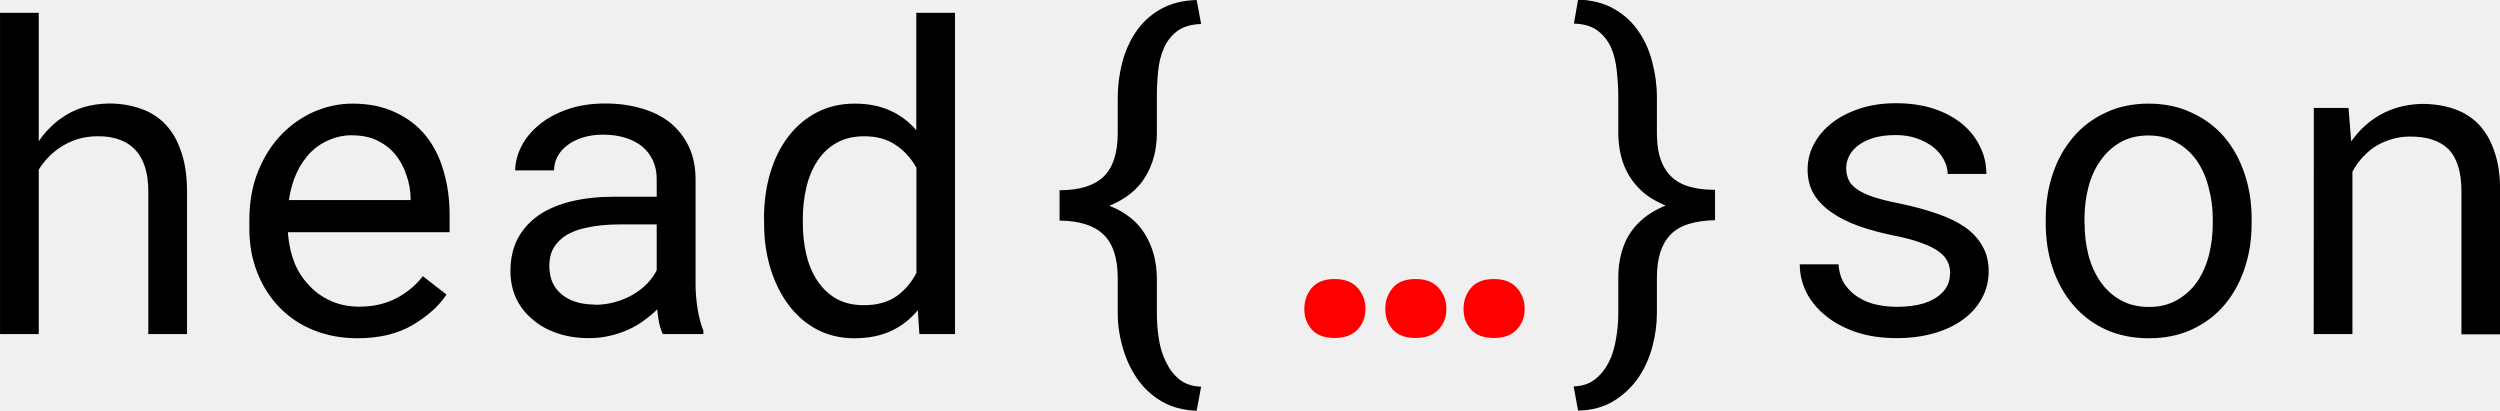
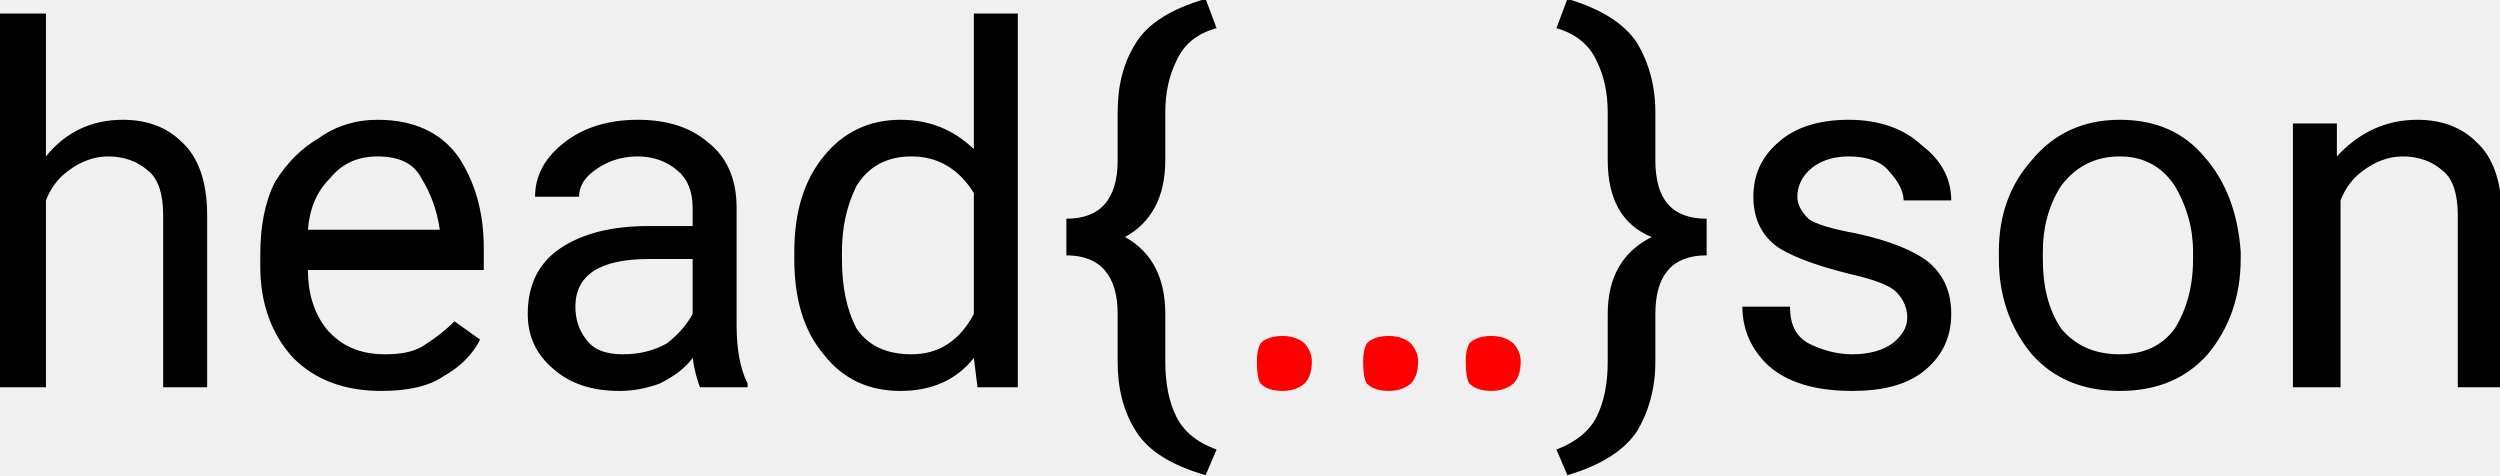
- <svg xmlns="http://www.w3.org/2000/svg" width="18.529mm" height="3.043mm" viewBox="0 0 18.529 3.043" version="1.1" id="svg1">
+ <svg xmlns="http://www.w3.org/2000/svg" width="10.661mm" height="2.029mm" viewBox="0 0 10.661 2.029" version="1.1" id="svg1">
  <defs id="defs1">
-     <style type="text/css">
+     <style type="text/css" id="style1">
      .wordmark { fill: #000000; }
      @media (prefers-color-scheme: dark) {
        .wordmark { fill: #ffffff; }
      }
    </style>
  </defs>
-   <g id="layer1" transform="translate(-62.9858,-133.278)">
+   <g id="layer1" transform="translate(-66.18697,-133.8017)">
    <g id="text1" class="wordmark" style="font-size:3.175px;stroke-width:0.244" aria-label="head{…}son">
-       <path style="font-family:'Roboto Mono';-inkscape-font-specification:'Roboto Mono'" d="m 63.273,134.326 v -0.953 H 62.986 v 2.381 h 0.287 v -1.219 q 0.031,-0.05 0.07,-0.09 0.04,-0.042 0.087,-0.073 0.059,-0.04 0.129,-0.062 0.07,-0.022 0.147,-0.022 0.095,-0.002 0.167,0.026 0.073,0.026 0.121,0.081 0.045,0.05 0.068,0.126 0.023,0.074 0.023,0.174 v 1.059 h 0.287 v -1.056 q 0,-0.169 -0.042,-0.291 -0.04,-0.124 -0.116,-0.205 -0.076,-0.081 -0.184,-0.118 -0.107,-0.039 -0.239,-0.039 -0.101,0.002 -0.191,0.029 -0.088,0.028 -0.163,0.082 -0.047,0.033 -0.088,0.076 -0.042,0.042 -0.076,0.093 z m 2.36,1.459 q 0.245,0 0.411,-0.098 0.167,-0.099 0.251,-0.226 l -0.175,-0.136 q -0.079,0.102 -0.198,0.164 -0.119,0.062 -0.273,0.062 -0.116,0 -0.212,-0.043 -0.096,-0.043 -0.164,-0.119 -0.067,-0.071 -0.105,-0.164 -0.037,-0.093 -0.048,-0.215 v -0.011 h 1.198 v -0.129 q 0,-0.175 -0.045,-0.326 -0.043,-0.15 -0.133,-0.262 -0.09,-0.11 -0.226,-0.172 -0.135,-0.064 -0.316,-0.064 -0.144,0 -0.282,0.059 -0.136,0.059 -0.243,0.169 -0.109,0.112 -0.174,0.273 -0.065,0.16 -0.065,0.363 v 0.065 q 0,0.175 0.059,0.324 0.059,0.149 0.164,0.257 0.105,0.109 0.253,0.169 0.149,0.06 0.326,0.06 z m -0.037,-1.504 q 0.11,0 0.189,0.04 0.081,0.04 0.133,0.105 0.053,0.065 0.082,0.155 0.029,0.088 0.029,0.166 v 0.014 h -0.902 q 0.017,-0.116 0.059,-0.205 0.043,-0.09 0.105,-0.152 0.062,-0.06 0.14,-0.091 0.078,-0.033 0.164,-0.033 z m 2.304,1.473 h 0.299 v -0.025 q -0.028,-0.07 -0.043,-0.163 -0.015,-0.095 -0.015,-0.178 v -0.78 q 0,-0.141 -0.051,-0.246 -0.051,-0.105 -0.14,-0.177 -0.09,-0.07 -0.212,-0.104 -0.122,-0.036 -0.265,-0.036 -0.157,0 -0.281,0.043 -0.122,0.043 -0.208,0.113 -0.087,0.071 -0.133,0.16 -0.045,0.088 -0.047,0.18 h 0.288 q 0,-0.053 0.025,-0.101 0.026,-0.05 0.073,-0.085 0.047,-0.036 0.113,-0.057 0.068,-0.022 0.153,-0.022 0.091,0 0.164,0.023 0.074,0.023 0.126,0.065 0.051,0.043 0.079,0.104 0.028,0.06 0.028,0.136 v 0.132 h -0.313 q -0.175,0 -0.318,0.034 -0.141,0.034 -0.242,0.102 -0.101,0.07 -0.157,0.174 -0.054,0.104 -0.054,0.242 0,0.105 0.04,0.197 0.042,0.09 0.118,0.155 0.074,0.067 0.181,0.105 0.109,0.039 0.242,0.039 0.082,0 0.155,-0.017 0.073,-0.017 0.138,-0.046 0.064,-0.029 0.116,-0.068 0.054,-0.039 0.098,-0.082 0.005,0.053 0.014,0.102 0.011,0.048 0.028,0.081 z m -0.507,-0.219 q -0.084,0 -0.147,-0.022 -0.064,-0.022 -0.105,-0.06 -0.042,-0.037 -0.064,-0.09 -0.02,-0.053 -0.02,-0.115 0,-0.065 0.023,-0.116 0.025,-0.051 0.071,-0.088 0.065,-0.053 0.175,-0.077 0.112,-0.026 0.26,-0.026 h 0.267 v 0.34 q -0.025,0.05 -0.068,0.096 -0.043,0.045 -0.102,0.081 -0.06,0.036 -0.133,0.057 -0.073,0.022 -0.157,0.022 z m 1.256,-0.634 v 0.033 q 0,0.18 0.048,0.336 0.048,0.155 0.135,0.27 0.087,0.115 0.209,0.18 0.124,0.065 0.276,0.065 0.155,0 0.271,-0.053 0.116,-0.053 0.2,-0.155 l 0.012,0.177 h 0.264 v -2.381 h -0.287 v 0.87 q -0.082,-0.096 -0.195,-0.146 -0.112,-0.051 -0.262,-0.051 -0.153,0 -0.278,0.064 -0.124,0.064 -0.211,0.177 -0.088,0.113 -0.136,0.271 -0.047,0.157 -0.047,0.344 z m 0.287,0.033 v -0.033 q 0,-0.122 0.026,-0.233 0.026,-0.112 0.082,-0.197 0.054,-0.084 0.14,-0.133 0.087,-0.05 0.208,-0.05 0.141,0 0.236,0.067 0.095,0.065 0.15,0.167 v 0.778 q -0.056,0.11 -0.15,0.175 -0.095,0.065 -0.239,0.065 -0.119,0 -0.205,-0.048 -0.085,-0.05 -0.14,-0.133 -0.056,-0.084 -0.082,-0.194 -0.026,-0.11 -0.026,-0.233 z m 2.919,1.388 0.033,-0.178 q -0.096,-0.003 -0.16,-0.053 -0.062,-0.05 -0.099,-0.127 -0.039,-0.076 -0.054,-0.172 -0.015,-0.095 -0.015,-0.191 v -0.262 q -0.002,-0.184 -0.087,-0.324 -0.085,-0.141 -0.265,-0.212 0.18,-0.073 0.265,-0.212 0.087,-0.141 0.087,-0.327 v -0.264 q 0,-0.095 0.009,-0.191 0.009,-0.096 0.043,-0.174 0.033,-0.076 0.098,-0.126 0.067,-0.05 0.178,-0.053 l -0.033,-0.178 q -0.157,0.005 -0.267,0.068 -0.11,0.062 -0.178,0.161 -0.073,0.104 -0.107,0.236 -0.033,0.13 -0.033,0.256 v 0.264 q 0,0.225 -0.107,0.326 -0.105,0.099 -0.324,0.099 v 0.225 q 0.219,0.002 0.324,0.102 0.107,0.101 0.107,0.324 v 0.262 q 0,0.124 0.036,0.25 0.036,0.127 0.105,0.229 0.073,0.107 0.183,0.172 0.11,0.065 0.26,0.07 z" id="path3" />
-       <path style="font-family:'Roboto Mono';-inkscape-font-specification:'Roboto Mono';fill:#ff0000" d="m 72.653,135.568 q 0,0.09 0.056,0.153 0.057,0.062 0.169,0.062 0.11,0 0.169,-0.062 0.059,-0.062 0.059,-0.153 0,-0.093 -0.059,-0.157 -0.057,-0.065 -0.169,-0.065 -0.113,0 -0.169,0.065 -0.056,0.065 -0.056,0.157 z m 0.6,0 q 0,0.09 0.056,0.153 0.057,0.062 0.169,0.062 0.11,0 0.169,-0.062 0.059,-0.062 0.059,-0.153 0,-0.093 -0.059,-0.157 -0.057,-0.065 -0.169,-0.065 -0.113,0 -0.169,0.065 -0.056,0.065 -0.056,0.157 z m 0.58,0 q 0,0.09 0.056,0.153 0.057,0.062 0.169,0.062 0.11,0 0.169,-0.062 0.059,-0.062 0.059,-0.153 0,-0.093 -0.059,-0.157 -0.057,-0.065 -0.169,-0.065 -0.113,0 -0.169,0.065 -0.056,0.065 -0.056,0.157 z" id="path4" />
-       <path style="font-family:'Roboto Mono';-inkscape-font-specification:'Roboto Mono'" d="m 74.649,136.143 0.033,0.178 q 0.152,-0.003 0.262,-0.07 0.11,-0.067 0.183,-0.171 0.071,-0.104 0.105,-0.231 0.034,-0.126 0.034,-0.25 v -0.262 q 0,-0.109 0.025,-0.188 0.025,-0.079 0.076,-0.132 0.053,-0.054 0.135,-0.079 0.084,-0.026 0.195,-0.028 v -0.225 q -0.127,0 -0.219,-0.033 -0.09,-0.034 -0.141,-0.107 -0.036,-0.051 -0.054,-0.121 -0.017,-0.071 -0.017,-0.164 v -0.264 q 0,-0.13 -0.036,-0.264 -0.034,-0.133 -0.113,-0.24 -0.07,-0.095 -0.178,-0.153 -0.107,-0.059 -0.257,-0.064 l -0.031,0.178 q 0.112,0.003 0.177,0.053 0.065,0.05 0.099,0.126 0.033,0.077 0.042,0.174 0.011,0.096 0.011,0.191 v 0.264 q 0,0.121 0.036,0.225 0.036,0.102 0.11,0.18 0.039,0.042 0.09,0.076 0.053,0.034 0.115,0.059 -0.06,0.025 -0.112,0.057 -0.05,0.033 -0.09,0.073 -0.076,0.076 -0.113,0.18 -0.036,0.104 -0.036,0.226 v 0.262 q 0,0.096 -0.017,0.191 -0.015,0.096 -0.053,0.172 -0.039,0.077 -0.102,0.127 -0.064,0.05 -0.158,0.053 z m 2.789,-0.834 q 0,0.04 -0.015,0.076 -0.015,0.036 -0.045,0.065 -0.048,0.048 -0.133,0.076 -0.085,0.026 -0.2,0.026 -0.073,0 -0.147,-0.015 -0.074,-0.015 -0.135,-0.053 -0.062,-0.037 -0.104,-0.098 -0.04,-0.06 -0.047,-0.149 h -0.287 q 0,0.107 0.048,0.206 0.05,0.099 0.143,0.174 0.091,0.076 0.225,0.122 0.133,0.045 0.304,0.045 0.149,0 0.274,-0.036 0.126,-0.036 0.215,-0.101 0.09,-0.065 0.14,-0.157 0.051,-0.091 0.051,-0.203 0,-0.104 -0.045,-0.183 -0.043,-0.079 -0.127,-0.14 -0.084,-0.059 -0.206,-0.101 -0.122,-0.043 -0.278,-0.076 -0.118,-0.023 -0.195,-0.048 -0.076,-0.025 -0.121,-0.056 -0.047,-0.031 -0.065,-0.07 -0.019,-0.039 -0.019,-0.088 0,-0.048 0.023,-0.093 0.023,-0.045 0.07,-0.079 0.045,-0.034 0.113,-0.054 0.07,-0.02 0.161,-0.02 0.088,0 0.158,0.025 0.071,0.025 0.121,0.065 0.05,0.04 0.078,0.093 0.028,0.051 0.028,0.105 h 0.287 q 0,-0.11 -0.048,-0.205 -0.047,-0.096 -0.133,-0.167 -0.087,-0.071 -0.211,-0.112 -0.124,-0.04 -0.279,-0.04 -0.144,0 -0.265,0.039 -0.119,0.039 -0.206,0.105 -0.087,0.067 -0.135,0.157 -0.048,0.088 -0.048,0.191 0,0.104 0.047,0.183 0.047,0.077 0.132,0.135 0.084,0.059 0.202,0.101 0.119,0.042 0.264,0.071 0.118,0.023 0.197,0.053 0.079,0.028 0.127,0.062 0.048,0.034 0.068,0.076 0.02,0.04 0.02,0.091 z m 0.71,-0.409 v 0.034 q 0,0.181 0.053,0.336 0.053,0.155 0.152,0.27 0.098,0.115 0.239,0.18 0.143,0.065 0.321,0.065 0.177,0 0.318,-0.065 0.141,-0.065 0.24,-0.18 0.098,-0.115 0.15,-0.27 0.053,-0.155 0.053,-0.336 v -0.034 q 0,-0.181 -0.053,-0.336 -0.053,-0.157 -0.15,-0.271 -0.099,-0.115 -0.242,-0.18 -0.141,-0.067 -0.319,-0.067 -0.177,0 -0.318,0.067 -0.141,0.065 -0.239,0.18 -0.099,0.115 -0.152,0.271 -0.053,0.155 -0.053,0.336 z m 0.287,0.034 v -0.034 q 0,-0.122 0.029,-0.234 0.029,-0.113 0.09,-0.198 0.059,-0.085 0.147,-0.135 0.088,-0.051 0.208,-0.051 0.119,0 0.208,0.051 0.09,0.05 0.15,0.135 0.059,0.085 0.088,0.198 0.031,0.112 0.031,0.234 v 0.034 q 0,0.124 -0.029,0.237 -0.029,0.112 -0.088,0.197 -0.06,0.085 -0.15,0.135 -0.088,0.05 -0.206,0.05 -0.119,0 -0.209,-0.05 -0.09,-0.05 -0.149,-0.135 -0.06,-0.085 -0.09,-0.197 -0.029,-0.113 -0.029,-0.237 z m 1.699,0.82 h 0.287 v -1.203 q 0.029,-0.054 0.068,-0.099 0.04,-0.045 0.087,-0.079 0.057,-0.039 0.126,-0.06 0.068,-0.023 0.147,-0.023 0.091,0 0.161,0.022 0.071,0.022 0.121,0.07 0.048,0.048 0.073,0.126 0.025,0.077 0.025,0.189 v 1.059 h 0.287 v -1.065 q 0,-0.167 -0.042,-0.288 -0.04,-0.122 -0.116,-0.202 -0.076,-0.079 -0.184,-0.116 -0.107,-0.037 -0.239,-0.037 -0.098,0.002 -0.186,0.029 -0.087,0.026 -0.161,0.076 -0.05,0.033 -0.095,0.077 -0.043,0.043 -0.081,0.096 l -0.02,-0.248 h -0.257 z" id="path5" />
+       <text xml:space="preserve" style="font-size:2.117px;font-family:'Roboto Mono';-inkscape-font-specification:'Roboto Mono';text-align:start;writing-mode:lr-tb;direction:ltr;text-anchor:start;opacity:1;fill:#ff0000;stroke-width:0.244" x="66.041" y="135.452" id="text2">
+         <tspan id="tspan1" style="font-style:normal;font-variant:normal;font-weight:normal;font-stretch:normal;font-size:2.117px;font-family:Roboto;-inkscape-font-specification:Roboto;opacity:1;fill:#000000;fill-opacity:1;stroke-width:0.244" x="66.041" y="135.452">head{<tspan style="font-style:normal;font-variant:normal;font-weight:normal;font-stretch:normal;font-size:2.117px;font-family:Roboto;-inkscape-font-specification:Roboto;fill:#ff0000" id="tspan2">…</tspan>}son</tspan>
+       </text>
    </g>
  </g>
</svg>
